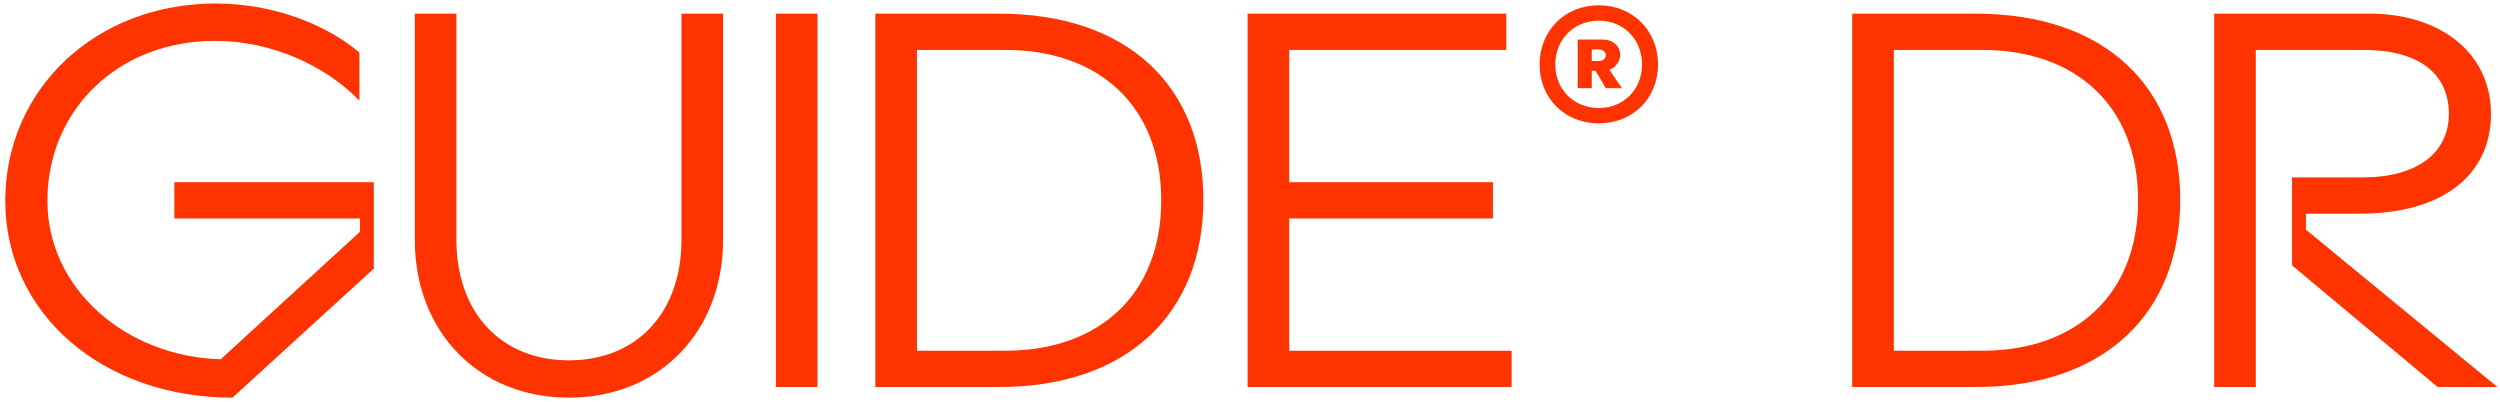
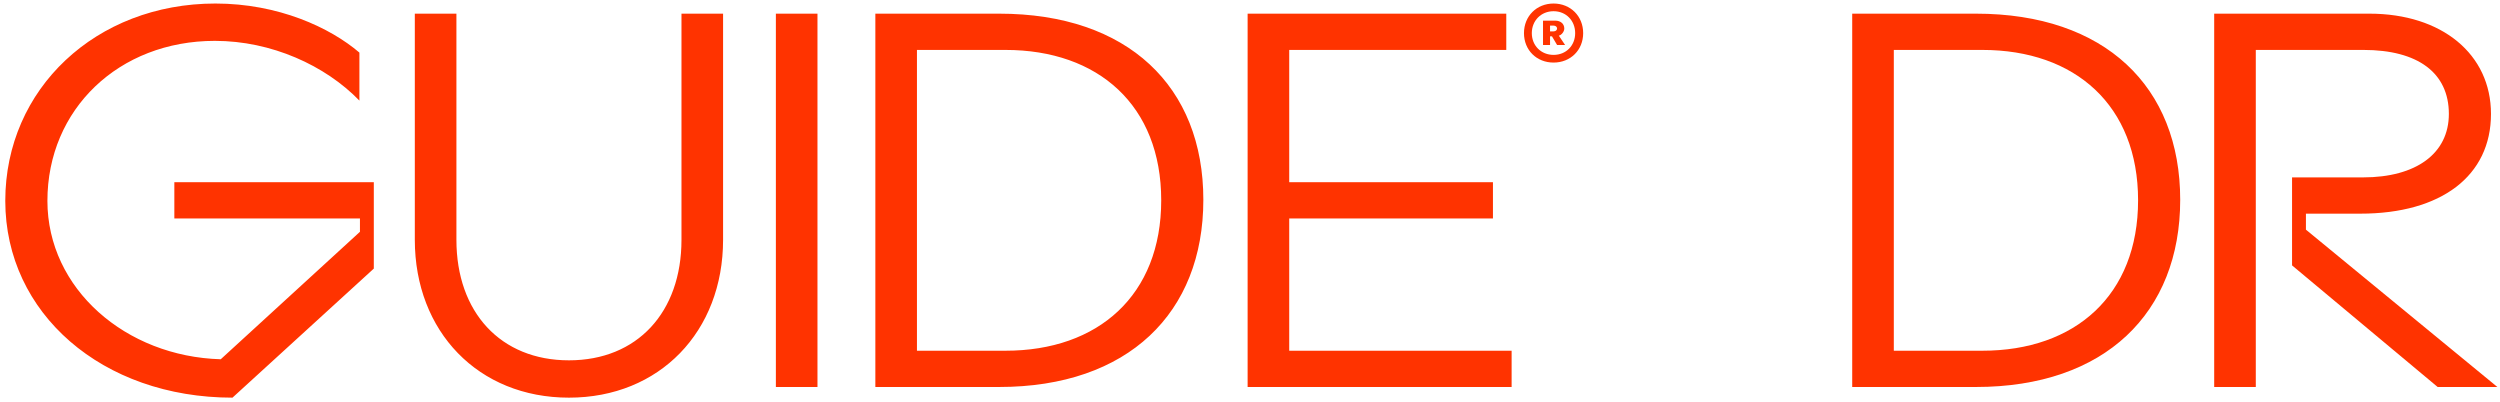
<svg xmlns="http://www.w3.org/2000/svg" width="2429" height="390" viewBox="0 0 2429 390" fill="none">
-   <path d="M1495.88 62.664C1495.88 29.708 1520.44 5.147 1553.4 5.147C1586.35 5.147 1610.91 29.708 1610.91 62.664C1610.91 95.621 1586.35 119.871 1553.4 119.871C1520.44 119.871 1495.88 95.621 1495.88 62.664ZM1511.11 62.664C1511.11 86.915 1529.14 104.948 1553.4 104.948C1577.65 104.948 1595.37 86.915 1595.37 62.664C1595.37 38.414 1577.65 20.07 1553.4 20.07C1529.14 20.07 1511.11 38.414 1511.11 62.664ZM1532.88 85.672V38.414H1556.82C1567.07 38.414 1574.23 44.632 1574.23 53.648C1574.23 59.555 1569.25 66.084 1563.65 67.639L1575.78 85.672H1560.23L1550.29 68.883H1546.56V85.672H1532.88ZM1546.56 59.245H1553.4C1557.44 59.245 1560.23 56.757 1560.23 53.648C1560.23 50.539 1557.44 48.052 1553.4 48.052H1546.56V59.245Z" fill="#FF3300" />
+   <g transform="translate(1509.45, 32.19) scale(0.5) translate(-1553.4, -62.6644)">
+     <path d="M1495.88 62.664C1495.88 29.708 1520.44 5.147 1553.4 5.147C1586.35 5.147 1610.91 29.708 1610.91 62.664C1610.91 95.621 1586.35 119.871 1553.4 119.871C1520.44 119.871 1495.88 95.621 1495.88 62.664ZM1511.11 62.664C1511.11 86.915 1529.14 104.948 1553.4 104.948C1577.65 104.948 1595.37 86.915 1595.37 62.664C1595.37 38.414 1577.65 20.07 1553.4 20.07C1529.14 20.07 1511.11 38.414 1511.11 62.664ZM1532.88 85.672V38.414H1556.82C1567.07 38.414 1574.23 44.632 1574.23 53.648C1574.23 59.555 1569.25 66.084 1563.65 67.639L1575.78 85.672H1560.23L1550.29 68.883H1546.56V85.672H1532.88ZM1546.56 59.245H1553.4C1557.44 59.245 1560.23 56.757 1560.23 53.648C1560.23 50.539 1557.44 48.052 1553.4 48.052H1546.56V59.245Z" fill="#FF3300" />
+   </g>
  <path d="M208.776 39.702C115.504 39.702 46.068 106.029 46.068 195.155C46.068 280.655 122.24 346.464 214.476 349.055L349.721 225.21V212.255H169.394V177.019H363.194V260.964L225.876 386.364C99.44 386.364 5.132 304.491 5.132 195.155C5.132 86.338 93.222 3.429 209.294 3.429C270.439 3.429 320.703 26.747 349.203 51.102V97.738C316.039 63.538 263.703 39.702 208.776 39.702ZM552.789 386.364C464.698 386.364 403.035 322.109 403.035 232.982V13.274H443.453V232.982C443.453 303.455 486.462 350.091 552.789 350.091C619.116 350.091 662.125 303.455 662.125 232.982V13.274H702.543V232.982C702.543 322.109 640.879 386.364 552.789 386.364ZM794.257 13.274V376H753.839V13.274H794.257ZM850.493 13.274H970.71C1096.11 13.274 1169.17 84.265 1169.17 194.119C1169.17 303.973 1096.11 376 970.71 376H850.493V13.274ZM890.911 340.764H976.929C1067.09 340.764 1128.24 286.873 1128.24 194.637C1128.24 102.401 1067.09 48.511 976.929 48.511H890.911V340.764ZM1463.5 13.274V48.511H1252.61V177.019H1450.55V212.255H1252.61V340.764H1468.69V376H1212.19V13.274H1463.5Z" fill="#FF3300" />
  <path d="M1799.61 13.274H1919.83C2045.23 13.274 2118.29 84.265 2118.29 194.119C2118.29 303.973 2045.23 376 1919.83 376H1799.61V13.274ZM1840.03 340.764H1926.05C2016.21 340.764 2077.36 286.873 2077.36 194.637C2077.36 102.401 2016.21 48.511 1926.05 48.511H1840.03V340.764ZM2191.73 376H2151.31V13.274H2302.1C2372.57 13.274 2420.24 52.656 2420.24 110.692C2420.24 170.801 2372.05 207.592 2293.29 207.592H2240.44V223.137L2426.46 376H2368.43L2226.96 257.855V172.356H2295.88C2347.7 172.356 2379.31 149.037 2379.31 110.692C2379.31 70.792 2349.25 48.511 2296.4 48.511H2191.73V376Z" fill="#FF3300" />
</svg>
